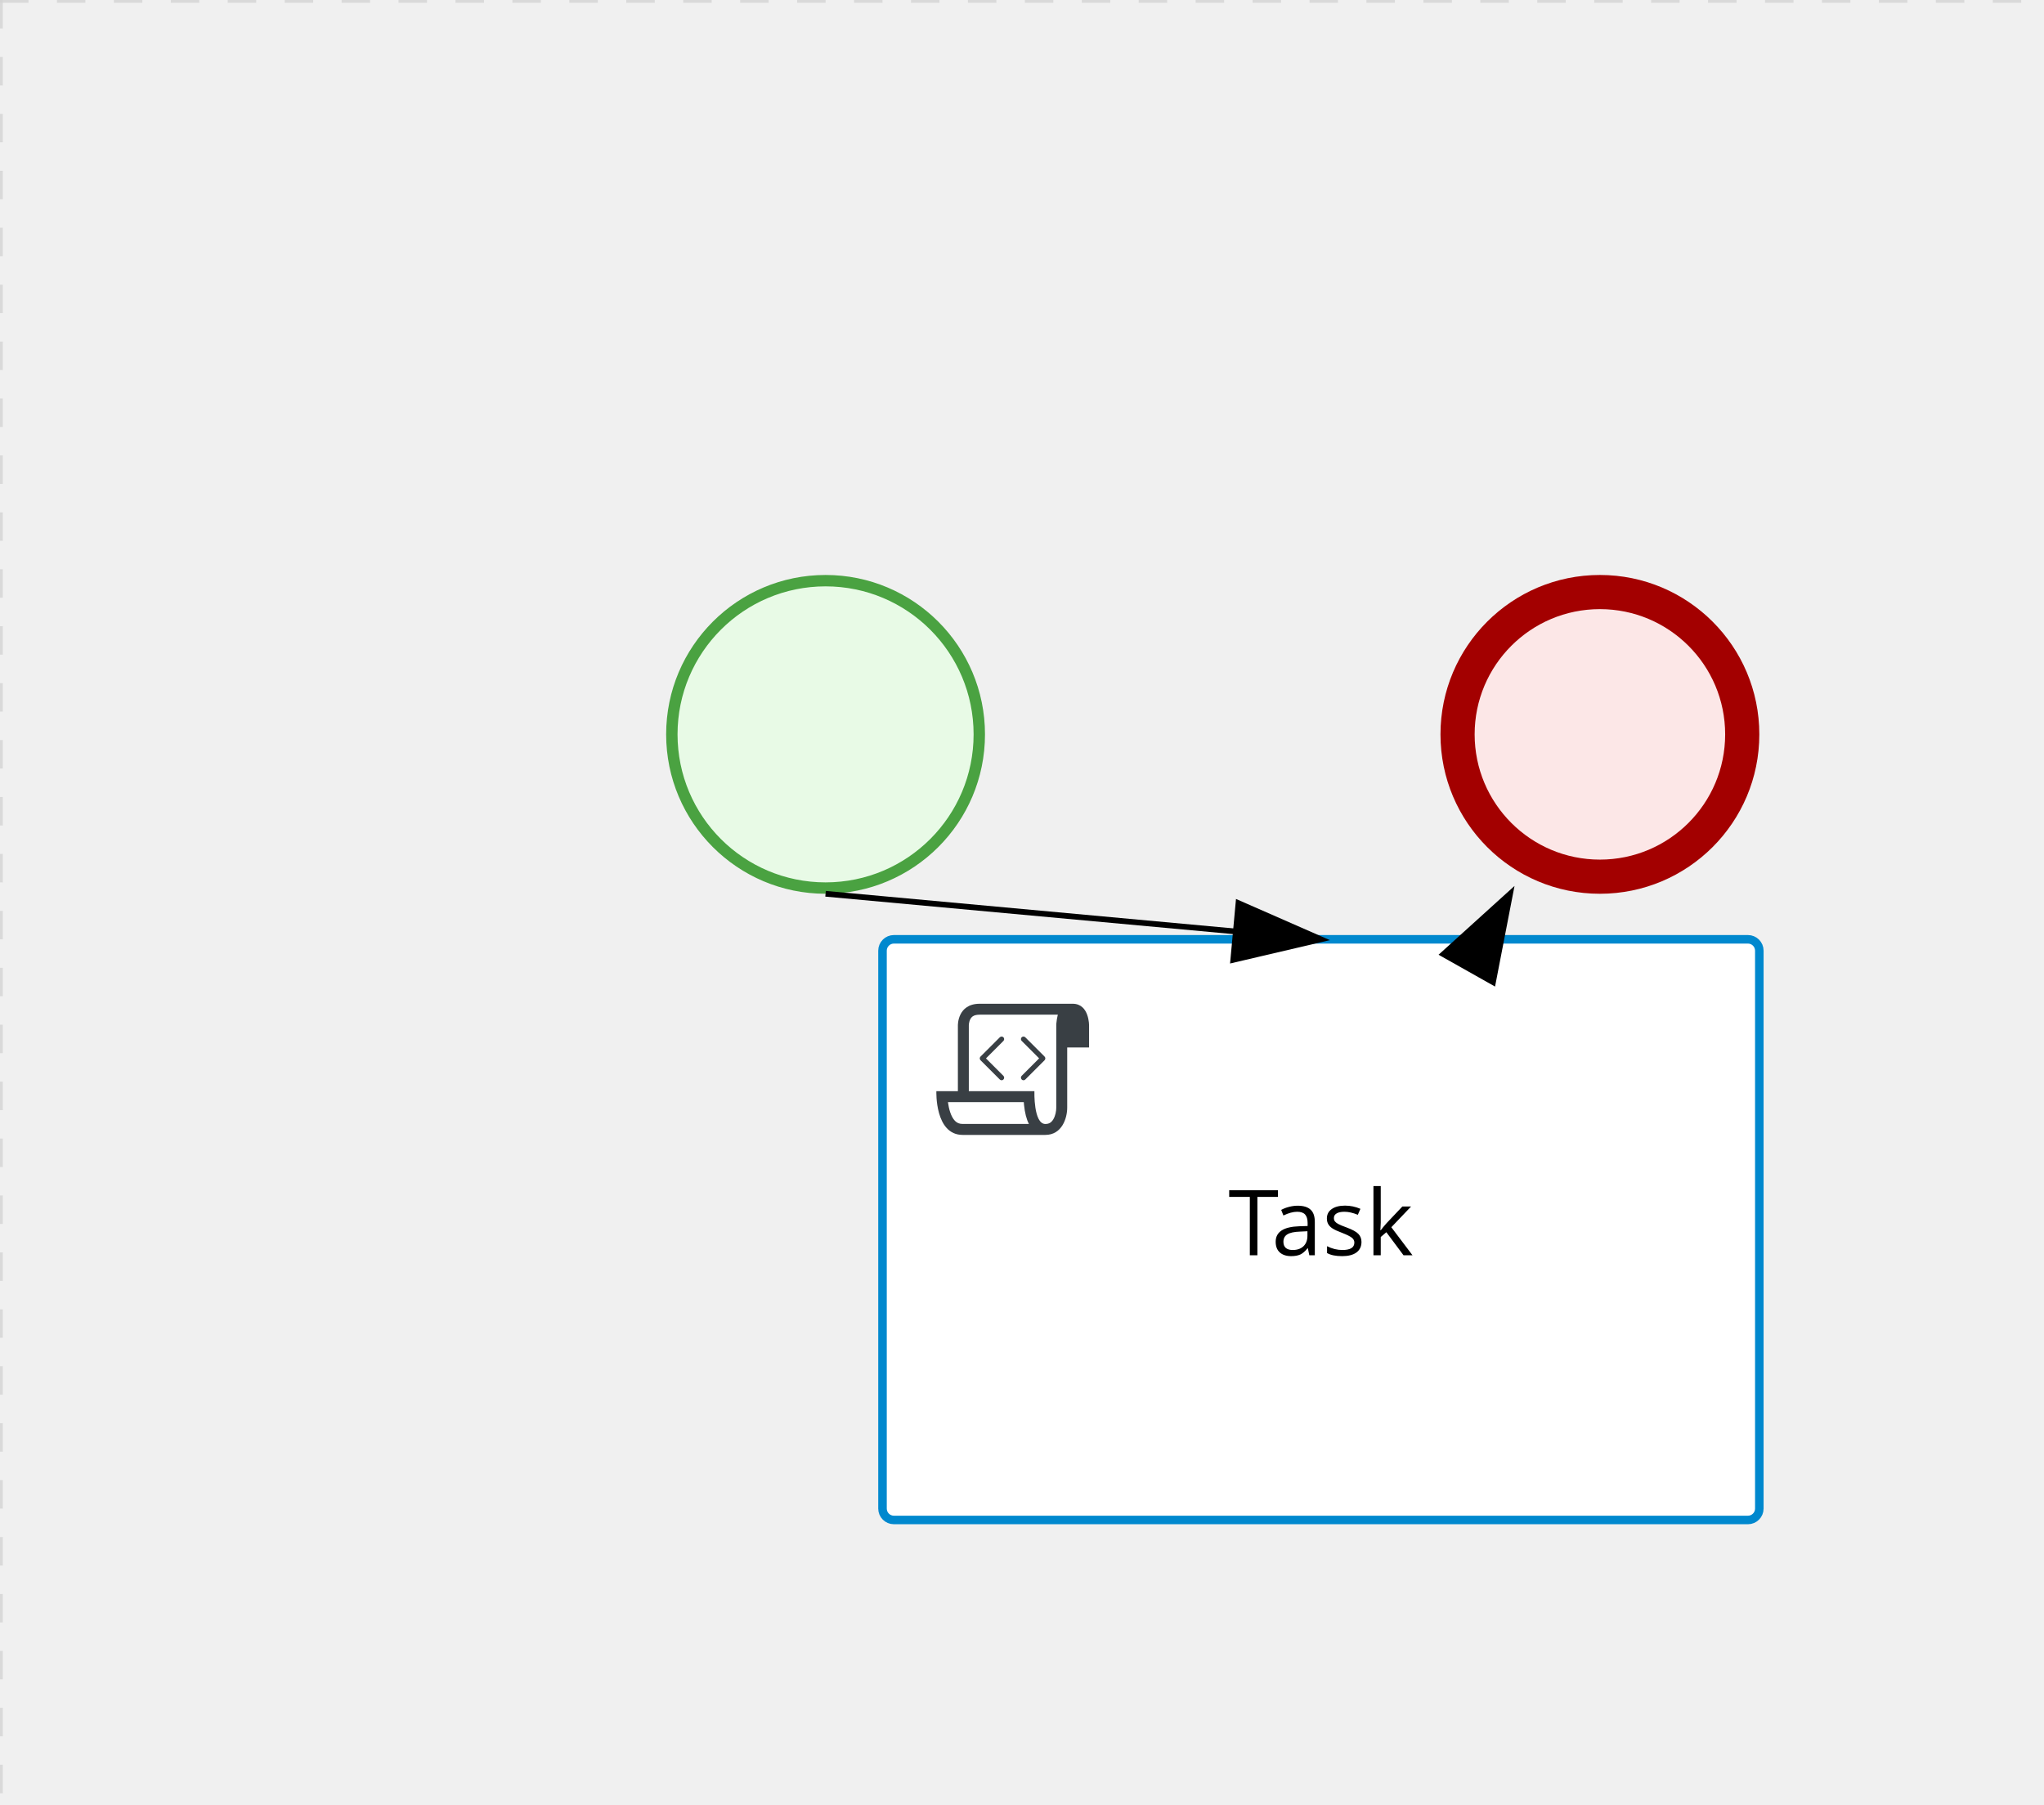
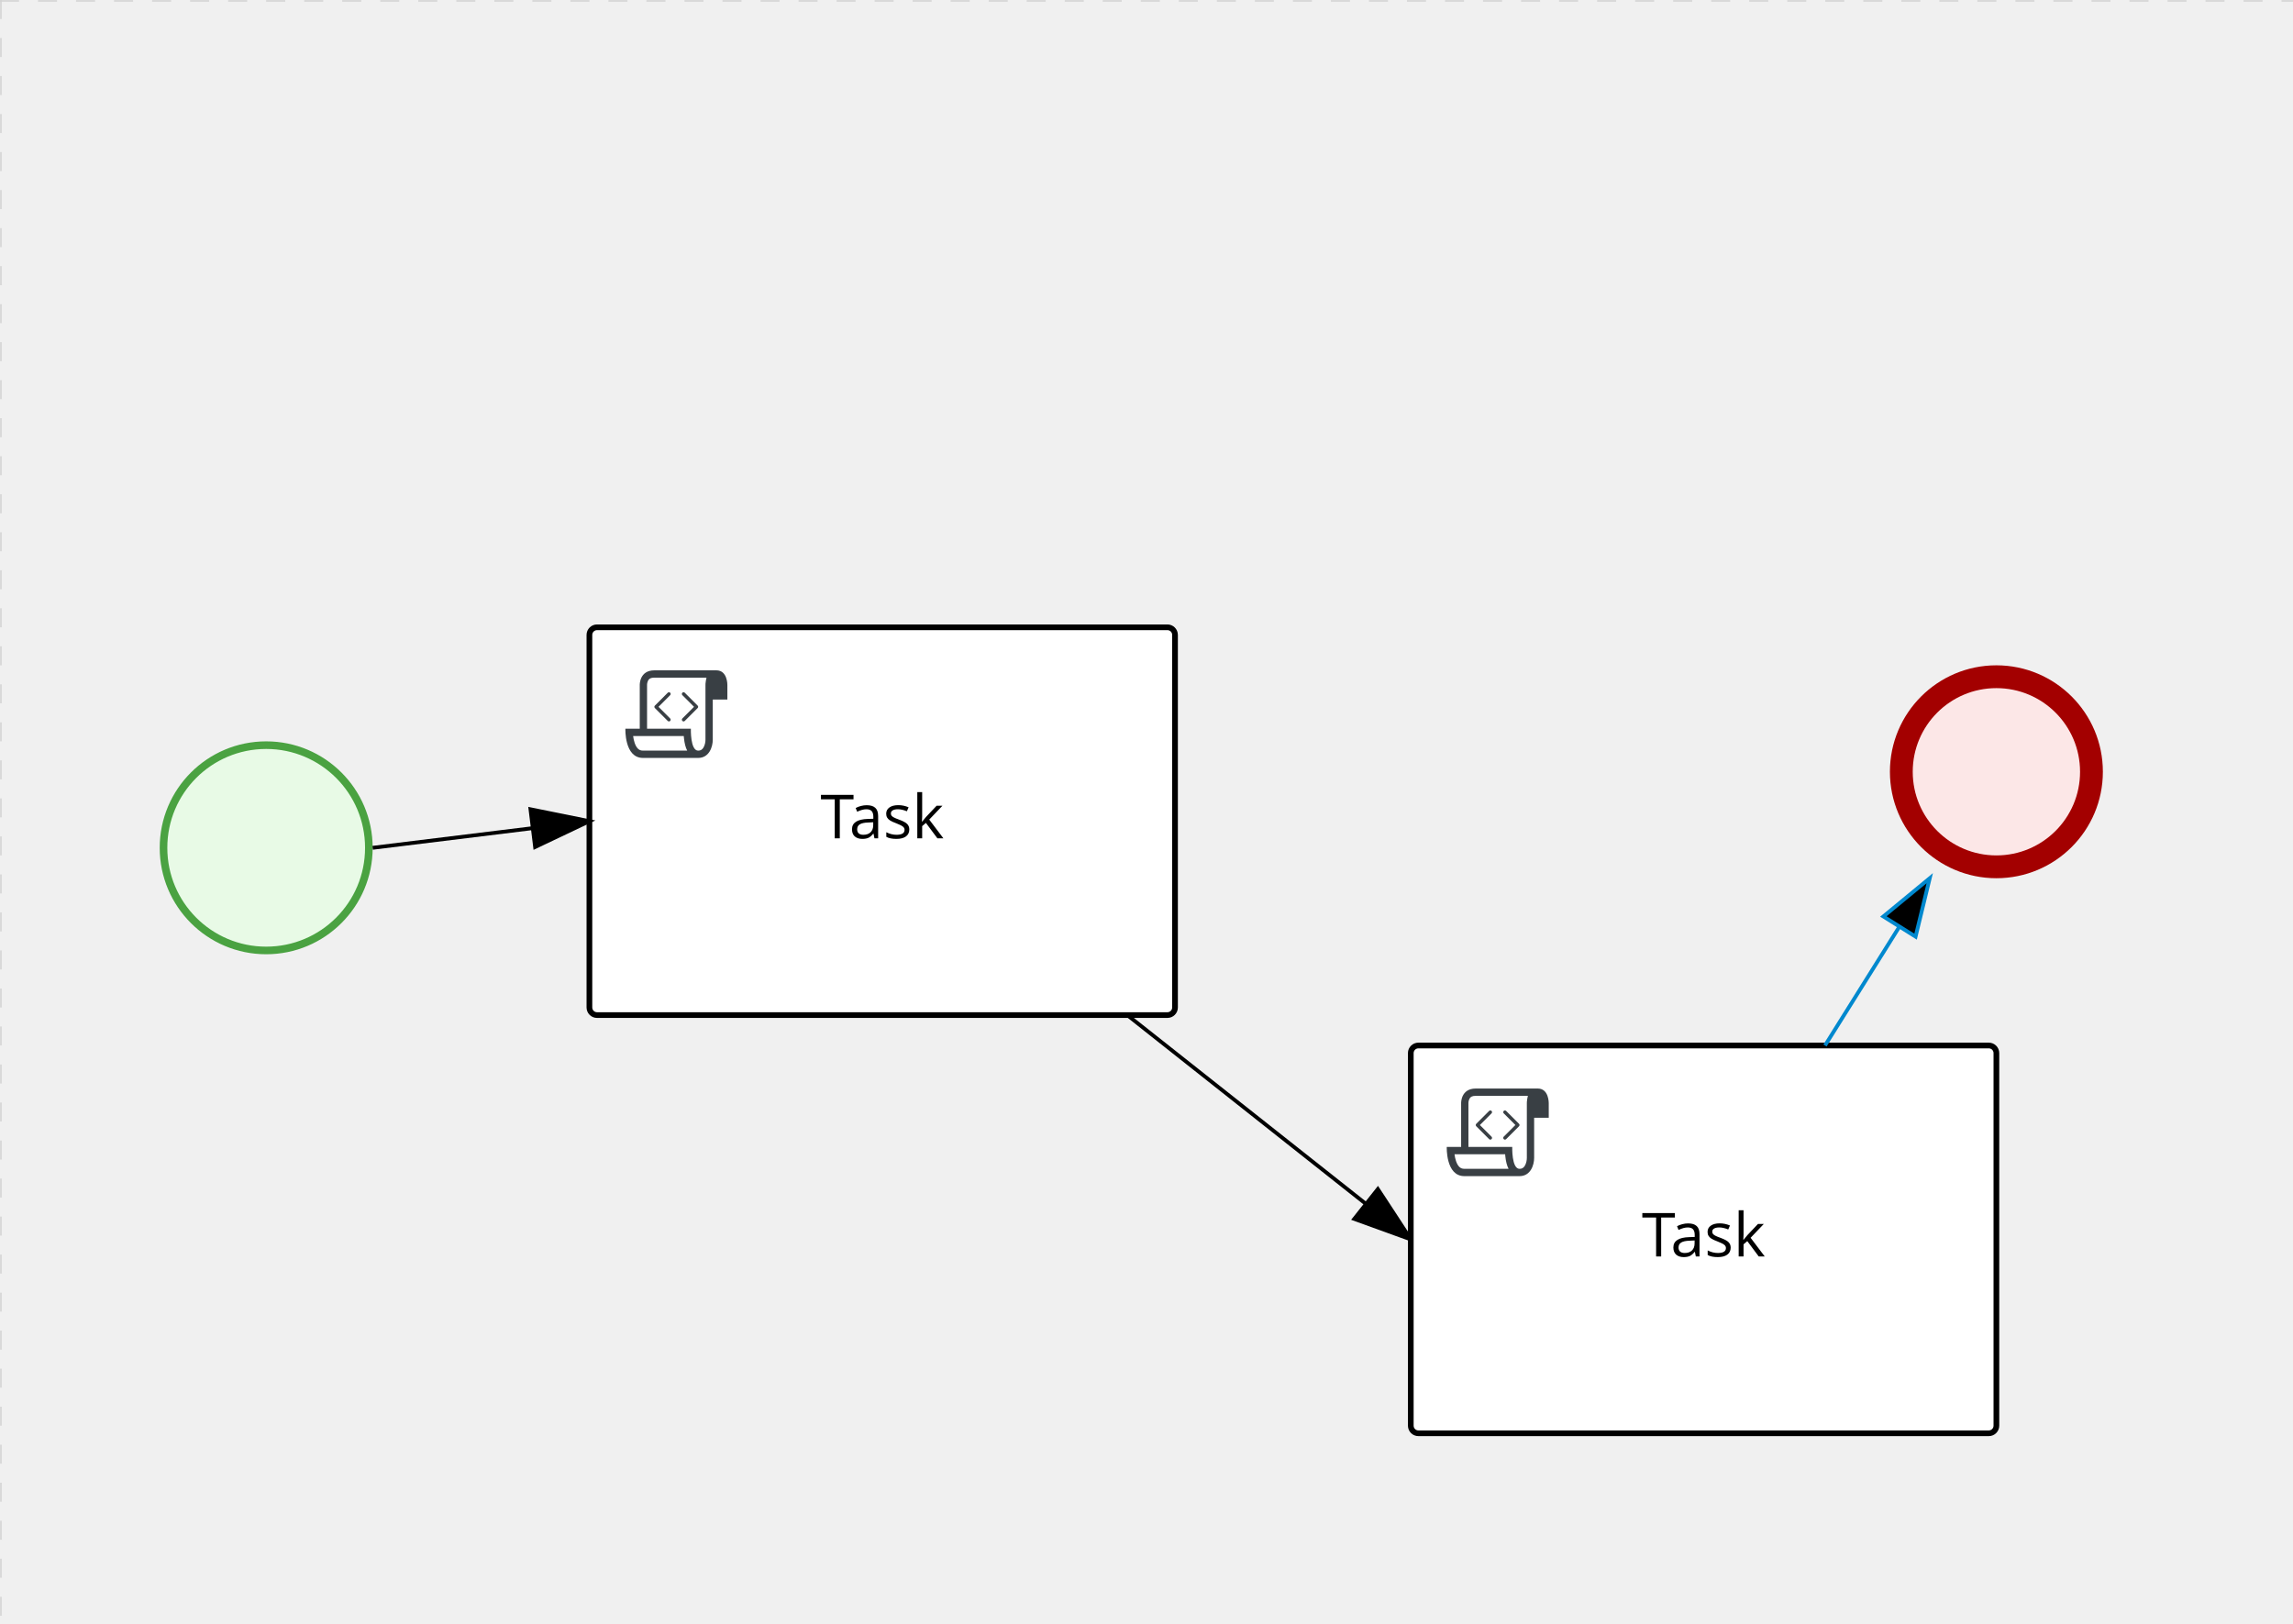
- <svg xmlns="http://www.w3.org/2000/svg" version="1.1" width="359" height="317" viewBox="0 0 359 317">
+ <svg xmlns="http://www.w3.org/2000/svg" version="1.1" width="603" height="427" viewBox="0 0 603 427">
  <defs />
  <g transform="matrix(1,0,0,1,0,0)">
    <g>
      <g>
        <g>
          <path fill="none" stroke="#d3d3d3" paint-order="fill stroke markers" d=" M 0 0 L 1200 0" stroke-miterlimit="10" stroke-opacity="0.8" stroke-dasharray="5" />
        </g>
        <g>
          <path fill="none" stroke="#d3d3d3" paint-order="fill stroke markers" d=" M 0 0 L 0 800" stroke-miterlimit="10" stroke-opacity="0.8" stroke-dasharray="5" />
        </g>
      </g>
-       <g id="_848A183A-B5BF-4862-9445-85ED27CA0DCB" bpmn2nodeid="_848A183A-B5BF-4862-9445-85ED27CA0DCB" transform="matrix(1,0,0,1,117,101)">
-         <g>
-           <path fill="none" stroke="none" />
-         </g>
-         <g transform="matrix(0.125,0,0,0.125,0,0)">
-           <g transform="matrix(1,0,0,1,0,0)">
-             <path fill="#e8fae6" stroke="none" id="_848A183A-B5BF-4862-9445-85ED27CA0DCB?shapeType=BACKGROUND" paint-order="stroke fill markers" d=" M 0 0 M 444 224 C 444 263.9 434.2 300.8 414.4 334.5 C 394.7 368.2 368 394.9 334.4 414.5 C 300.8 434.1 263.9 444 224 444 C 184.1 444 147.2 434.2 113.5 414.4 C 79.8 394.7 53.1 368 33.5 334.4 C 13.9 300.8 4 263.9 4 224 C 4 184.1 13.8 147.2 33.6 113.5 C 53.4 79.8 80.1 53.1 113.6 33.5 C 147.1 13.9 184.1 4 224 4 C 263.9 4 300.8 13.8 334.5 33.6 C 368.2 53.4 394.9 80.1 414.5 113.6 C 434.1 147.1 444 184.1 444 224 Z" />
-           </g>
-           <g>
-             <g transform="matrix(1,0,0,1,0,0)">
-               <g transform="matrix(1,0,0,1,0,0)">
-                 <path fill="rgb(74,162,65)" stroke="none" id="_848A183A-B5BF-4862-9445-85ED27CA0DCB?shapeType=BORDER&amp;renderType=FILL" paint-order="stroke fill markers" d=" M 0 0 M 224 0 C 100.3 0 0 100.3 0 224 C 0 347.7 100.3 448 224 448 C 347.7 448 448 347.7 448 224 C 448 100.3 347.7 0 224 0 Z M 0 0 M 224 432 C 109.1 432 16 338.9 16 224 C 16 109.1 109.1 16 224 16 C 338.9 16 432 109.1 432 224 C 432 338.9 338.9 432 224 432 Z" />
-               </g>
-             </g>
-           </g>
-         </g>
-         <g transform="matrix(1,0,0,1,28,61)" />
-       </g>
-       <g id="_D685A1D6-C5B3-4E60-95DB-121736E520C9" bpmn2nodeid="_D685A1D6-C5B3-4E60-95DB-121736E520C9" transform="matrix(1,0,0,1,253,101)">
-         <g>
-           <path fill="none" stroke="none" />
-         </g>
-         <g transform="matrix(0.125,0,0,0.125,0,0)">
-           <g transform="matrix(1,0,0,1,0,0)">
-             <path fill="#fce7e7" stroke="none" id="_D685A1D6-C5B3-4E60-95DB-121736E520C9?shapeType=BACKGROUND" paint-order="stroke fill markers" d=" M 0 0 M 444 224 C 444 263.9 434.2 300.8 414.4 334.5 C 394.7 368.2 368 394.9 334.4 414.5 C 300.8 434.1 263.9 444 224 444 C 184.1 444 147.2 434.2 113.5 414.4 C 79.8 394.7 53.1 368 33.5 334.4 C 13.9 300.8 4 263.9 4 224 C 4 184.1 13.8 147.2 33.6 113.5 C 53.4 79.8 80.1 53.1 113.6 33.5 C 147.1 13.9 184.1 4 224 4 C 263.9 4 300.8 13.8 334.5 33.6 C 368.2 53.4 394.9 80.1 414.5 113.6 C 434.1 147.1 444 184.1 444 224 Z" />
-           </g>
-           <g>
-             <g transform="matrix(1,0,0,1,0,0)">
-               <g transform="matrix(1,0,0,1,0,0)">
-                 <path fill="rgb(163,0,0)" stroke="none" id="_D685A1D6-C5B3-4E60-95DB-121736E520C9?shapeType=BORDER&amp;renderType=FILL" paint-order="stroke fill markers" d=" M 0 0 M 224 0 C 100.3 0 0 100.3 0 224 C 0 347.7 100.3 448 224 448 C 347.7 448 448 347.7 448 224 C 448 100.3 347.7 0 224 0 Z M 0 0 M 224 400 C 126.8 400 48 321.2 48 224 C 48 126.8 126.8 48 224 48 C 321.2 48 400 126.8 400 224 C 400 321.2 321.2 400 224 400 Z" />
-               </g>
-             </g>
-           </g>
-         </g>
-         <g transform="matrix(1,0,0,1,28,61)" />
-       </g>
-       <g transform="matrix(1,0,0,1,117,101)" />
-       <g transform="matrix(1,0,0,1,253,101)" />
      <g id="_0467A850-D105-4923-86C7-5D4BB5E80412" bpmn2nodeid="_0467A850-D105-4923-86C7-5D4BB5E80412" transform="matrix(1,0,0,1,155,165)">
        <g>
          <path fill="none" stroke="none" />
        </g>
        <g transform="matrix(1,0,0,1,0,0)">
          <path fill="#ffffff" stroke="none" id="_0467A850-D105-4923-86C7-5D4BB5E80412?shapeType=BACKGROUND" paint-order="stroke fill markers" d=" M 2 0 L 152 0 L 152 0 A 2 2 0 0 1 154 2 L 154 100 L 154 100 A 2 2 0 0 1 152 102 L 2 102 L 2 102 A 2 2 0 0 1 0 100 L 0 2 L 0 2 A 2 2 0 0 1 2 0 Z" />
        </g>
        <g transform="matrix(1,0,0,1,0,0)">
-           <path fill="none" stroke="rgb(0,136,206)" id="_0467A850-D105-4923-86C7-5D4BB5E80412?shapeType=BORDER&amp;renderType=STROKE" paint-order="fill stroke markers" d=" M 2 0 L 152 0 L 152 0 A 2 2 0 0 1 154 2 L 154 100 L 154 100 A 2 2 0 0 1 152 102 L 2 102 L 2 102 A 2 2 0 0 1 0 100 L 0 2 L 0 2 A 2 2 0 0 1 2 0 Z" stroke-miterlimit="10" stroke-width="1.5" stroke-dasharray="" />
+           <path fill="none" stroke="rgb(0,0,0)" id="_0467A850-D105-4923-86C7-5D4BB5E80412?shapeType=BORDER&amp;renderType=STROKE" paint-order="fill stroke markers" d=" M 2 0 L 152 0 L 152 0 A 2 2 0 0 1 154 2 L 154 100 L 154 100 A 2 2 0 0 1 152 102 L 2 102 L 2 102 A 2 2 0 0 1 0 100 L 0 2 L 0 2 A 2 2 0 0 1 2 0 Z" stroke-miterlimit="10" stroke-width="1.5" stroke-dasharray="" />
        </g>
        <g>
          <g transform="matrix(0.06,0,0,0.06,9.4,9.4)">
            <g transform="matrix(1,0,0,1,0,0)">
              <path fill="#393f44" stroke="none" id="_0467A850-D105-4923-86C7-5D4BB5E80412undefined" paint-order="stroke fill markers" d=" M 0 0 M 197.3 130.2 C 194.4 127.3 189.6 127.3 186.7 130.2 L 130.2 186.7 C 127.3 189.6 127.3 194.4 130.2 197.3 L 186.7 253.8 C 188.1 255.3 190.1 256 192 256 C 193.9 256 195.9 255.3 197.3 253.7 C 200.2 250.8 200.2 246 197.3 243.1 L 146.2 192 L 197.3 140.8 C 200.2 137.9 200.2 133.1 197.3 130.2 Z" />
            </g>
            <g transform="matrix(1,0,0,1,0,0)">
              <path fill="#393f44" stroke="none" id="_0467A850-D105-4923-86C7-5D4BB5E80412undefined" paint-order="stroke fill markers" d=" M 0 0 M 261.3 130.2 C 258.4 127.3 253.6 127.3 250.7 130.2 C 247.8 133.1 247.8 137.9 250.7 140.8 L 301.8 191.9 L 250.7 243 C 247.8 245.9 247.8 250.7 250.7 253.6 C 252.1 255.3 254.1 256 256 256 C 257.9 256 259.9 255.3 261.3 253.8 L 317.8 197.3 C 320.7 194.4 320.7 189.6 317.8 186.7 L 261.3 130.2 Z" />
            </g>
            <g transform="matrix(1,0,0,1,0,0)">
              <path fill="#393f44" stroke="none" id="_0467A850-D105-4923-86C7-5D4BB5E80412undefined" paint-order="stroke fill markers" d=" M 0 0 M 400 32 C 400 32 152.8 32 128 32 C 62 32 64 96 64 96 L 64 288 L 1 288 C 1 288 -4 416 78 416 L 320 416 C 368 416 384 368 384 336 C 384 314.2 384 224.4 384 160 L 448 160 L 448 96 C 448 96 449 32 400 32 Z M 0 0 M 78 383.9 C 68.5 383.9 61.6 381.1 55.5 374.9 C 43.4 362.4 37.5 339.6 34.9 320 L 256.9 320 C 257.1 322.7 257.3 325.4 257.6 328.2 C 260 351.6 264.7 370.1 271.9 383.9 L 78 383.9 L 78 383.9 Z M 0 0 M 352 336 C 352 345.9 349.6 360.3 342.9 371 C 337.2 380.1 330.4 384 320 384 C 285 384 288 288 288 288 L 96 288 L 96 96 L 96 95.9 L 96 95.1 C 96 90.6 97.6 78.3 104.7 71.2 C 106.5 69.4 111.9 64 128 64 L 356.5 64 C 354.4 72.8 352.8 81.8 352.2 89.9 C 352.2 90.5 352.1 91.1 352.1 91.7 C 352.1 92 352.1 92.3 352.1 92.6 C 352 94.8 352 96 352 96 L 352 160 L 352 336 Z" />
            </g>
          </g>
        </g>
        <g transform="matrix(1,0,0,1,60.75,43.5)">
          <text fill="#000000" stroke="none" font-family="Open Sans" font-size="12pt" font-style="normal" font-weight="normal" text-decoration="normal" x="16.25" y="12" text-anchor="middle" dominant-baseline="alphabetic">Task</text>
        </g>
      </g>
+       <g transform="matrix(1,0,0,1,155,165)" />
+       <g id="_848A183A-B5BF-4862-9445-85ED27CA0DCB" bpmn2nodeid="_848A183A-B5BF-4862-9445-85ED27CA0DCB" transform="matrix(1,0,0,1,42,195)">
+         <g>
+           <path fill="none" stroke="none" />
+         </g>
+         <g transform="matrix(0.125,0,0,0.125,0,0)">
+           <g transform="matrix(1,0,0,1,0,0)">
+             <path fill="#e8fae6" stroke="none" id="_848A183A-B5BF-4862-9445-85ED27CA0DCB?shapeType=BACKGROUND" paint-order="stroke fill markers" d=" M 0 0 M 444 224 C 444 263.9 434.2 300.8 414.4 334.5 C 394.7 368.2 368 394.9 334.4 414.5 C 300.8 434.1 263.9 444 224 444 C 184.1 444 147.2 434.2 113.5 414.4 C 79.8 394.7 53.1 368 33.5 334.4 C 13.9 300.8 4 263.9 4 224 C 4 184.1 13.8 147.2 33.6 113.5 C 53.4 79.8 80.1 53.1 113.6 33.5 C 147.1 13.9 184.1 4 224 4 C 263.9 4 300.8 13.8 334.5 33.6 C 368.2 53.4 394.9 80.1 414.5 113.6 C 434.1 147.1 444 184.1 444 224 Z" />
+           </g>
+           <g>
+             <g transform="matrix(1,0,0,1,0,0)">
+               <g transform="matrix(1,0,0,1,0,0)">
+                 <path fill="rgb(74,162,65)" stroke="none" id="_848A183A-B5BF-4862-9445-85ED27CA0DCB?shapeType=BORDER&amp;renderType=FILL" paint-order="stroke fill markers" d=" M 0 0 M 224 0 C 100.3 0 0 100.3 0 224 C 0 347.7 100.3 448 224 448 C 347.7 448 448 347.7 448 224 C 448 100.3 347.7 0 224 0 Z M 0 0 M 224 432 C 109.1 432 16 338.9 16 224 C 16 109.1 109.1 16 224 16 C 338.9 16 432 109.1 432 224 C 432 338.9 338.9 432 224 432 Z" />
+               </g>
+             </g>
+           </g>
+         </g>
+         <g transform="matrix(1,0,0,1,28,61)" />
+       </g>
      <g id="_71507CD0-4722-43A5-84EF-C6A203AB3210" bpmn2nodeid="_71507CD0-4722-43A5-84EF-C6A203AB3210">
        <g>
-           <path fill="none" stroke="rgb(0,0,0)" paint-order="fill stroke markers" d=" M 145 157 L 217.063 163.626" stroke-miterlimit="10" stroke-dasharray="" />
+           <path fill="none" stroke="rgb(0,0,0)" paint-order="fill stroke markers" d=" M 98 223 L 140.112 217.828" stroke-miterlimit="10" stroke-dasharray="" />
        </g>
-         <g transform="matrix(1,0,0,1,145,157)" />
-         <g transform="matrix(-0.09156771,0.9957989,-0.9957989,-0.09156771,232.4578,160.021)">
+         <g transform="matrix(1,0,0,1,98,223)" />
+         <g transform="matrix(0.1218913,0.9925435,-0.9925435,0.1218913,154.3905,211.0373)">
          <path fill="rgb(0,0,0)" stroke="rgb(0,0,0)" paint-order="fill stroke markers" d=" M 10 15 L 0 15 L 5 0 Z" stroke-miterlimit="10" stroke-dasharray="" />
        </g>
-         <g transform="matrix(1,0,0,1,145.9157,151.042)" />
+         <g transform="matrix(1,0,0,1,99.21891,209.5746)" />
+       </g>
+       <g transform="matrix(1,0,0,1,42,195)" />
+       <g id="_D685A1D6-C5B3-4E60-95DB-121736E520C9" bpmn2nodeid="_D685A1D6-C5B3-4E60-95DB-121736E520C9" transform="matrix(1,0,0,1,497,175)">
+         <g>
+           <path fill="none" stroke="none" />
+         </g>
+         <g transform="matrix(0.125,0,0,0.125,0,0)">
+           <g transform="matrix(1,0,0,1,0,0)">
+             <path fill="#fce7e7" stroke="none" id="_D685A1D6-C5B3-4E60-95DB-121736E520C9?shapeType=BACKGROUND" paint-order="stroke fill markers" d=" M 0 0 M 444 224 C 444 263.9 434.2 300.8 414.4 334.5 C 394.7 368.2 368 394.9 334.4 414.5 C 300.8 434.1 263.9 444 224 444 C 184.1 444 147.2 434.2 113.5 414.4 C 79.8 394.7 53.1 368 33.5 334.4 C 13.9 300.8 4 263.9 4 224 C 4 184.1 13.8 147.2 33.6 113.5 C 53.4 79.8 80.1 53.1 113.6 33.5 C 147.1 13.9 184.1 4 224 4 C 263.9 4 300.8 13.8 334.5 33.6 C 368.2 53.4 394.9 80.1 414.5 113.6 C 434.1 147.1 444 184.1 444 224 Z" />
+           </g>
+           <g>
+             <g transform="matrix(1,0,0,1,0,0)">
+               <g transform="matrix(1,0,0,1,0,0)">
+                 <path fill="rgb(163,0,0)" stroke="none" id="_D685A1D6-C5B3-4E60-95DB-121736E520C9?shapeType=BORDER&amp;renderType=FILL" paint-order="stroke fill markers" d=" M 0 0 M 224 0 C 100.3 0 0 100.3 0 224 C 0 347.7 100.3 448 224 448 C 347.7 448 448 347.7 448 224 C 448 100.3 347.7 0 224 0 Z M 0 0 M 224 400 C 126.8 400 48 321.2 48 224 C 48 126.8 126.8 48 224 48 C 321.2 48 400 126.8 400 224 C 400 321.2 321.2 400 224 400 Z" />
+               </g>
+             </g>
+           </g>
+         </g>
+         <g transform="matrix(1,0,0,1,28,61)" />
      </g>
      <g id="_370C61E6-00C7-4850-B58E-3113747851D9" bpmn2nodeid="_370C61E6-00C7-4850-B58E-3113747851D9">
        <g>
-           <path fill="none" stroke="rgb(0,0,0)" paint-order="fill stroke markers" d=" M 260.724 165 L 257.869 170.07" stroke-miterlimit="10" stroke-dasharray="" />
+           <path fill="none" stroke="rgb(0,0,0)" paint-order="fill stroke markers" d=" M 296.445 267 L 359.238 316.692" stroke-miterlimit="10" stroke-dasharray="" />
        </g>
-         <g transform="matrix(1,0,0,1,260.7241,165)" />
-         <g transform="matrix(0.8713079,0.4907367,-0.4907367,0.8713079,260.8733,154.5463)">
+         <g transform="matrix(1,0,0,1,296.4455,267)" />
+         <g transform="matrix(-0.6205584,0.7841602,-0.7841602,-0.6205584,374.1028,322.0792)">
          <path fill="rgb(0,0,0)" stroke="rgb(0,0,0)" paint-order="fill stroke markers" d=" M 10 15 L 0 15 L 5 0 Z" stroke-miterlimit="10" stroke-dasharray="" />
        </g>
-         <g transform="matrix(1,0,0,1,269.4372,156.0926)" />
+         <g transform="matrix(1,0,0,1,302.651,288.6584)" />
      </g>
-       <g transform="matrix(1,0,0,1,155,165)" />
+       <g transform="matrix(1,0,0,1,497,175)" />
+       <g id="_1FF3B939-7DD2-4DDF-8793-51D7E5FAC001" bpmn2nodeid="_1FF3B939-7DD2-4DDF-8793-51D7E5FAC001" transform="matrix(1,0,0,1,371,275)">
+         <g>
+           <path fill="none" stroke="none" />
+         </g>
+         <g transform="matrix(1,0,0,1,0,0)">
+           <path fill="#ffffff" stroke="none" id="_1FF3B939-7DD2-4DDF-8793-51D7E5FAC001?shapeType=BACKGROUND" paint-order="stroke fill markers" d=" M 2 0 L 152 0 L 152 0 A 2 2 0 0 1 154 2 L 154 100 L 154 100 A 2 2 0 0 1 152 102 L 2 102 L 2 102 A 2 2 0 0 1 0 100 L 0 2 L 0 2 A 2 2 0 0 1 2 0 Z" />
+         </g>
+         <g transform="matrix(1,0,0,1,0,0)">
+           <path fill="none" stroke="rgb(0,0,0)" id="_1FF3B939-7DD2-4DDF-8793-51D7E5FAC001?shapeType=BORDER&amp;renderType=STROKE" paint-order="fill stroke markers" d=" M 2 0 L 152 0 L 152 0 A 2 2 0 0 1 154 2 L 154 100 L 154 100 A 2 2 0 0 1 152 102 L 2 102 L 2 102 A 2 2 0 0 1 0 100 L 0 2 L 0 2 A 2 2 0 0 1 2 0 Z" stroke-miterlimit="10" stroke-width="1.5" stroke-dasharray="" />
+         </g>
+         <g>
+           <g transform="matrix(0.06,0,0,0.06,9.4,9.4)">
+             <g transform="matrix(1,0,0,1,0,0)">
+               <path fill="#393f44" stroke="none" id="_1FF3B939-7DD2-4DDF-8793-51D7E5FAC001undefined" paint-order="stroke fill markers" d=" M 0 0 M 197.3 130.2 C 194.4 127.3 189.6 127.3 186.7 130.2 L 130.2 186.7 C 127.3 189.6 127.3 194.4 130.2 197.3 L 186.7 253.8 C 188.1 255.3 190.1 256 192 256 C 193.9 256 195.9 255.3 197.3 253.7 C 200.2 250.8 200.2 246 197.3 243.1 L 146.2 192 L 197.3 140.8 C 200.2 137.9 200.2 133.1 197.3 130.2 Z" />
+             </g>
+             <g transform="matrix(1,0,0,1,0,0)">
+               <path fill="#393f44" stroke="none" id="_1FF3B939-7DD2-4DDF-8793-51D7E5FAC001undefined" paint-order="stroke fill markers" d=" M 0 0 M 261.3 130.2 C 258.4 127.3 253.6 127.3 250.7 130.2 C 247.8 133.1 247.8 137.9 250.7 140.8 L 301.8 191.9 L 250.7 243 C 247.8 245.9 247.8 250.7 250.7 253.6 C 252.1 255.3 254.1 256 256 256 C 257.9 256 259.9 255.3 261.3 253.8 L 317.8 197.3 C 320.7 194.4 320.7 189.6 317.8 186.7 L 261.3 130.2 Z" />
+             </g>
+             <g transform="matrix(1,0,0,1,0,0)">
+               <path fill="#393f44" stroke="none" id="_1FF3B939-7DD2-4DDF-8793-51D7E5FAC001undefined" paint-order="stroke fill markers" d=" M 0 0 M 400 32 C 400 32 152.8 32 128 32 C 62 32 64 96 64 96 L 64 288 L 1 288 C 1 288 -4 416 78 416 L 320 416 C 368 416 384 368 384 336 C 384 314.2 384 224.4 384 160 L 448 160 L 448 96 C 448 96 449 32 400 32 Z M 0 0 M 78 383.9 C 68.5 383.9 61.6 381.1 55.5 374.9 C 43.4 362.4 37.5 339.6 34.9 320 L 256.9 320 C 257.1 322.7 257.3 325.4 257.6 328.2 C 260 351.6 264.7 370.1 271.9 383.9 L 78 383.9 L 78 383.9 Z M 0 0 M 352 336 C 352 345.9 349.6 360.3 342.9 371 C 337.2 380.1 330.4 384 320 384 C 285 384 288 288 288 288 L 96 288 L 96 96 L 96 95.9 L 96 95.1 C 96 90.6 97.6 78.3 104.7 71.2 C 106.5 69.4 111.9 64 128 64 L 356.5 64 C 354.4 72.8 352.8 81.8 352.2 89.9 C 352.2 90.5 352.1 91.1 352.1 91.7 C 352.1 92 352.1 92.3 352.1 92.6 C 352 94.8 352 96 352 96 L 352 160 L 352 336 Z" />
+             </g>
+           </g>
+         </g>
+         <g transform="matrix(1,0,0,1,60.75,43.5)">
+           <text fill="#000000" stroke="none" font-family="Open Sans" font-size="12pt" font-style="normal" font-weight="normal" text-decoration="normal" x="16.25" y="12" text-anchor="middle" dominant-baseline="alphabetic">Task</text>
+         </g>
+       </g>
+       <g transform="matrix(1,0,0,1,371,275)" />
+       <g id="_BC65516E-6BDD-4582-8F41-98754A4BDE73" bpmn2nodeid="_BC65516E-6BDD-4582-8F41-98754A4BDE73">
+         <g>
+           <path fill="none" stroke="rgb(0,136,206)" paint-order="fill stroke markers" d=" M 479.927 275 L 499.512 243.714" stroke-miterlimit="10" stroke-dasharray="" />
+         </g>
+         <g transform="matrix(1,0,0,1,479.9268,275)" />
+         <g transform="matrix(0.8476109,0.5306182,-0.5306182,0.8476109,503.2335,228.3469)">
+           <path fill="rgb(0,0,0)" stroke="rgb(0,136,206)" paint-order="fill stroke markers" d=" M 10 15 L 0 15 L 5 0 Z" stroke-miterlimit="10" stroke-dasharray="" />
+         </g>
+         <g transform="matrix(1,0,0,1,488.4029,247.6938)" />
+       </g>
    </g>
  </g>
</svg>
